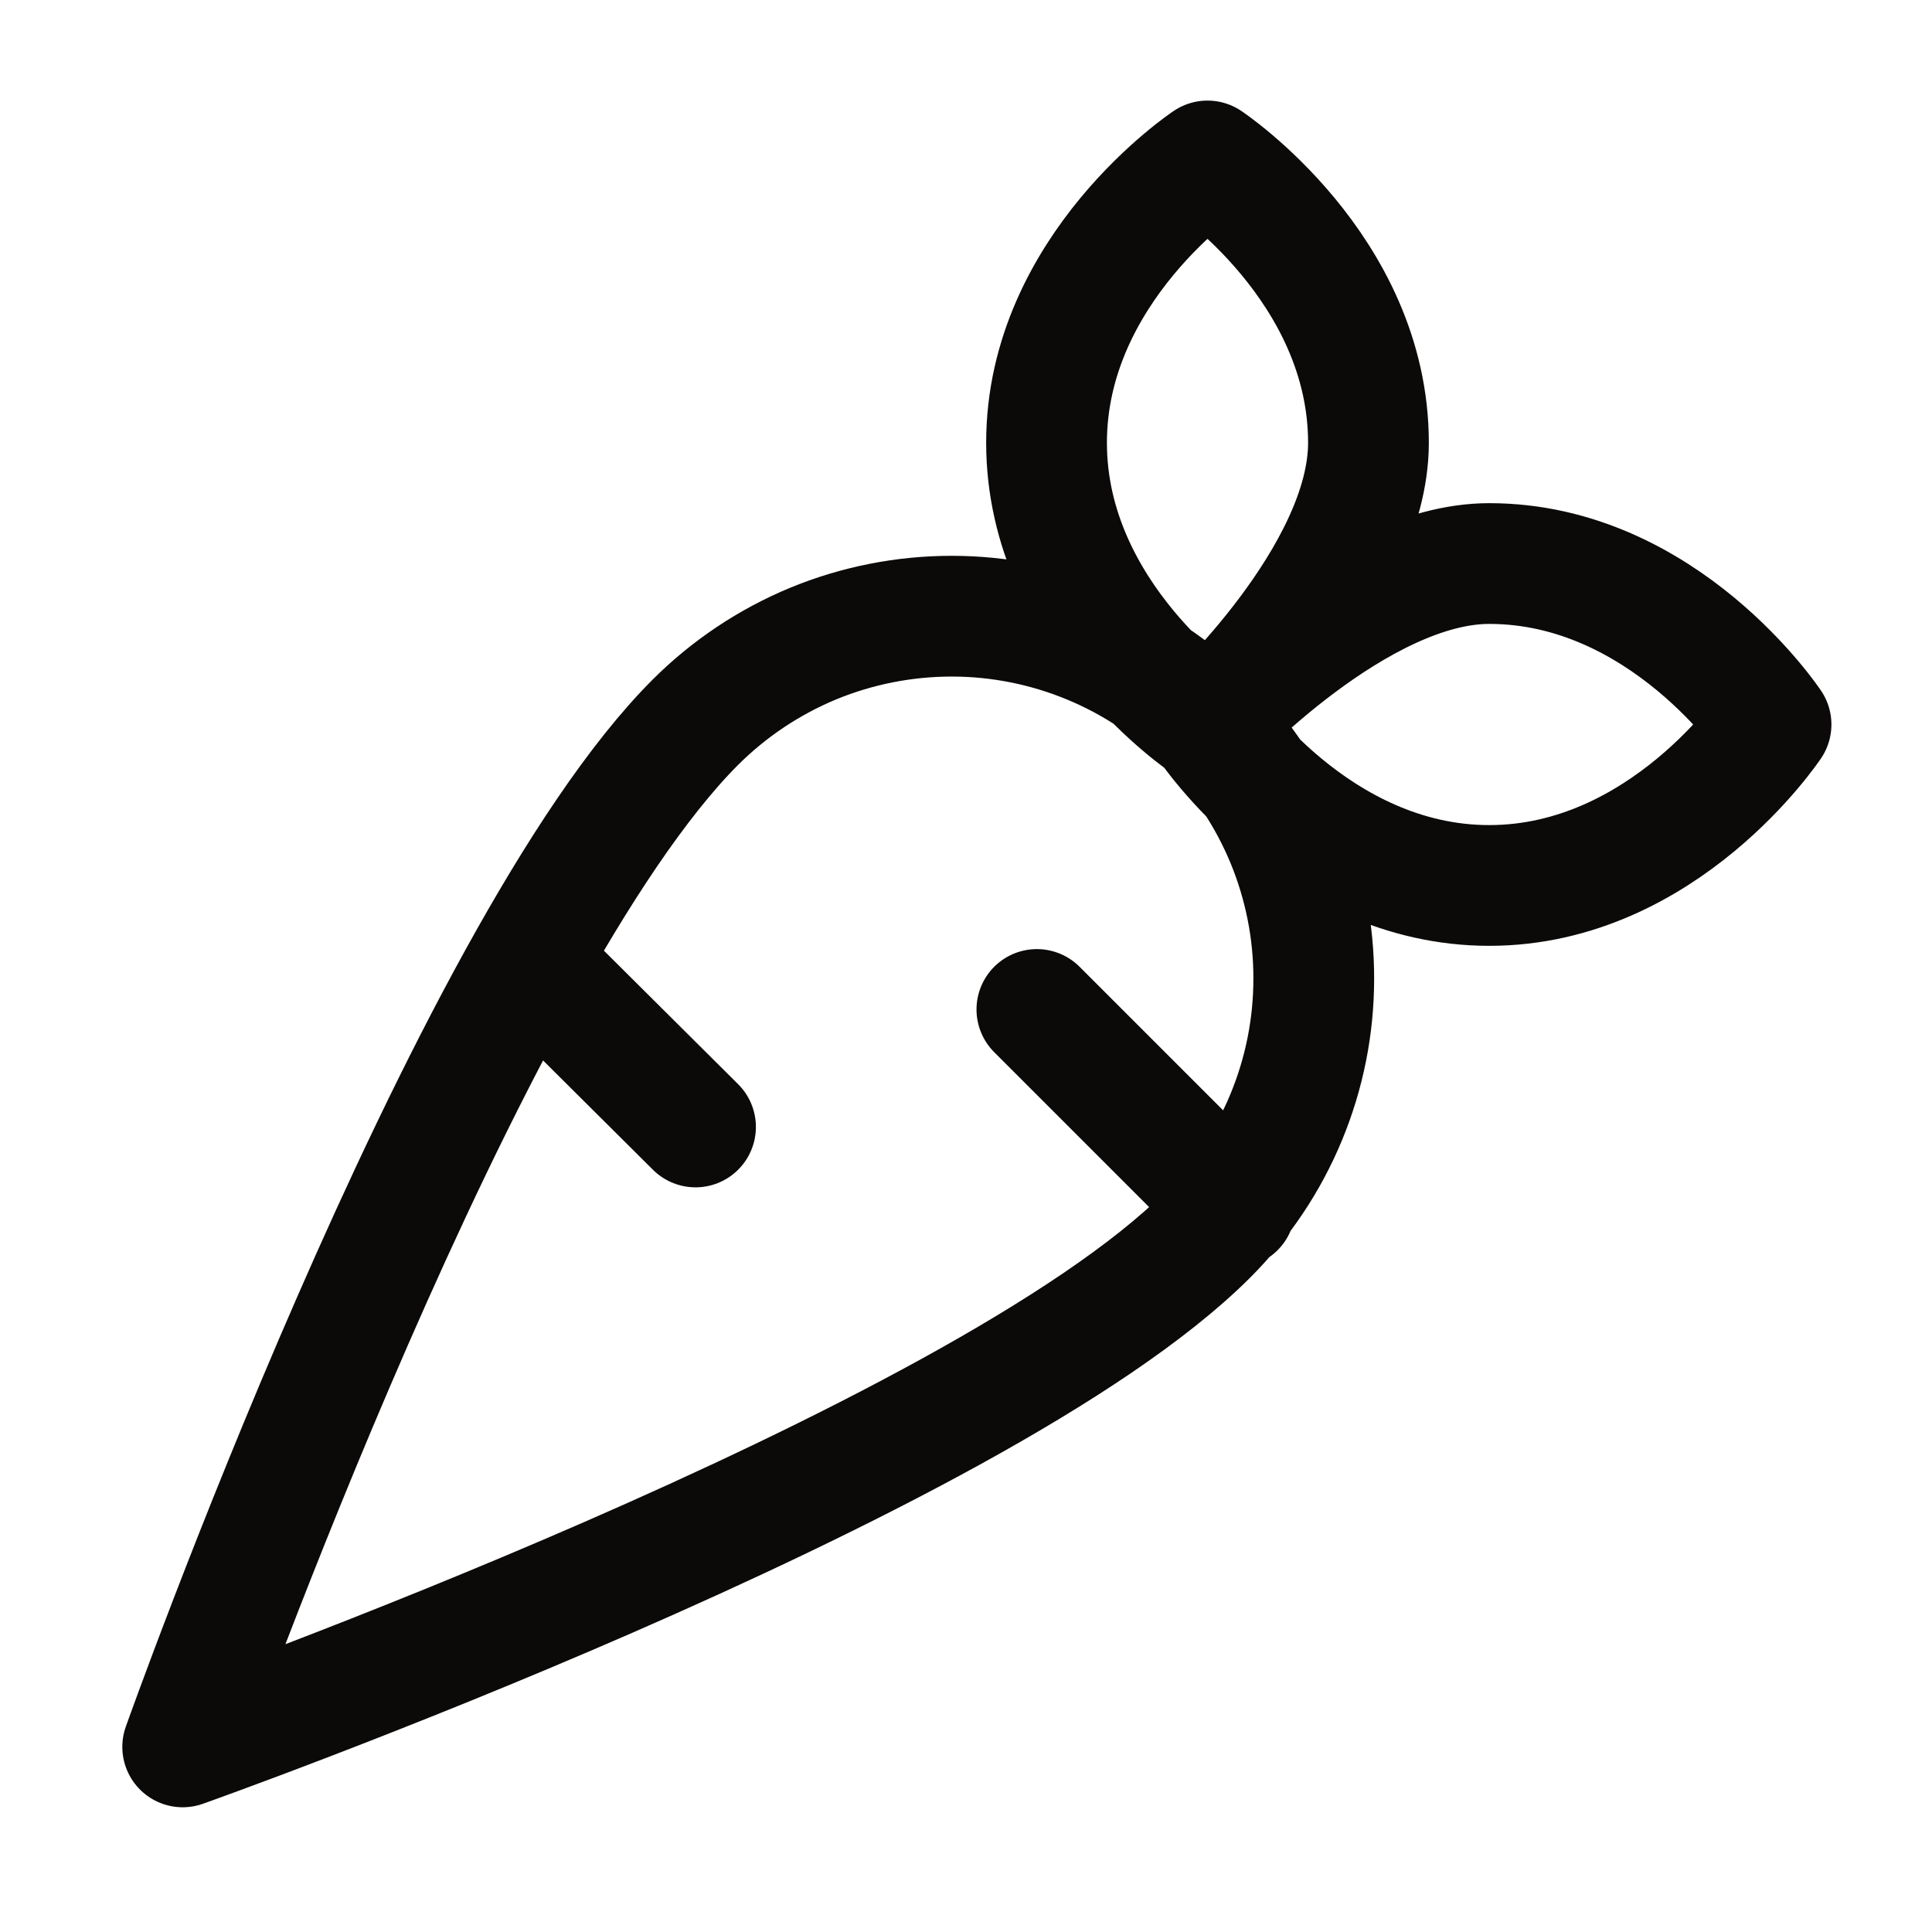
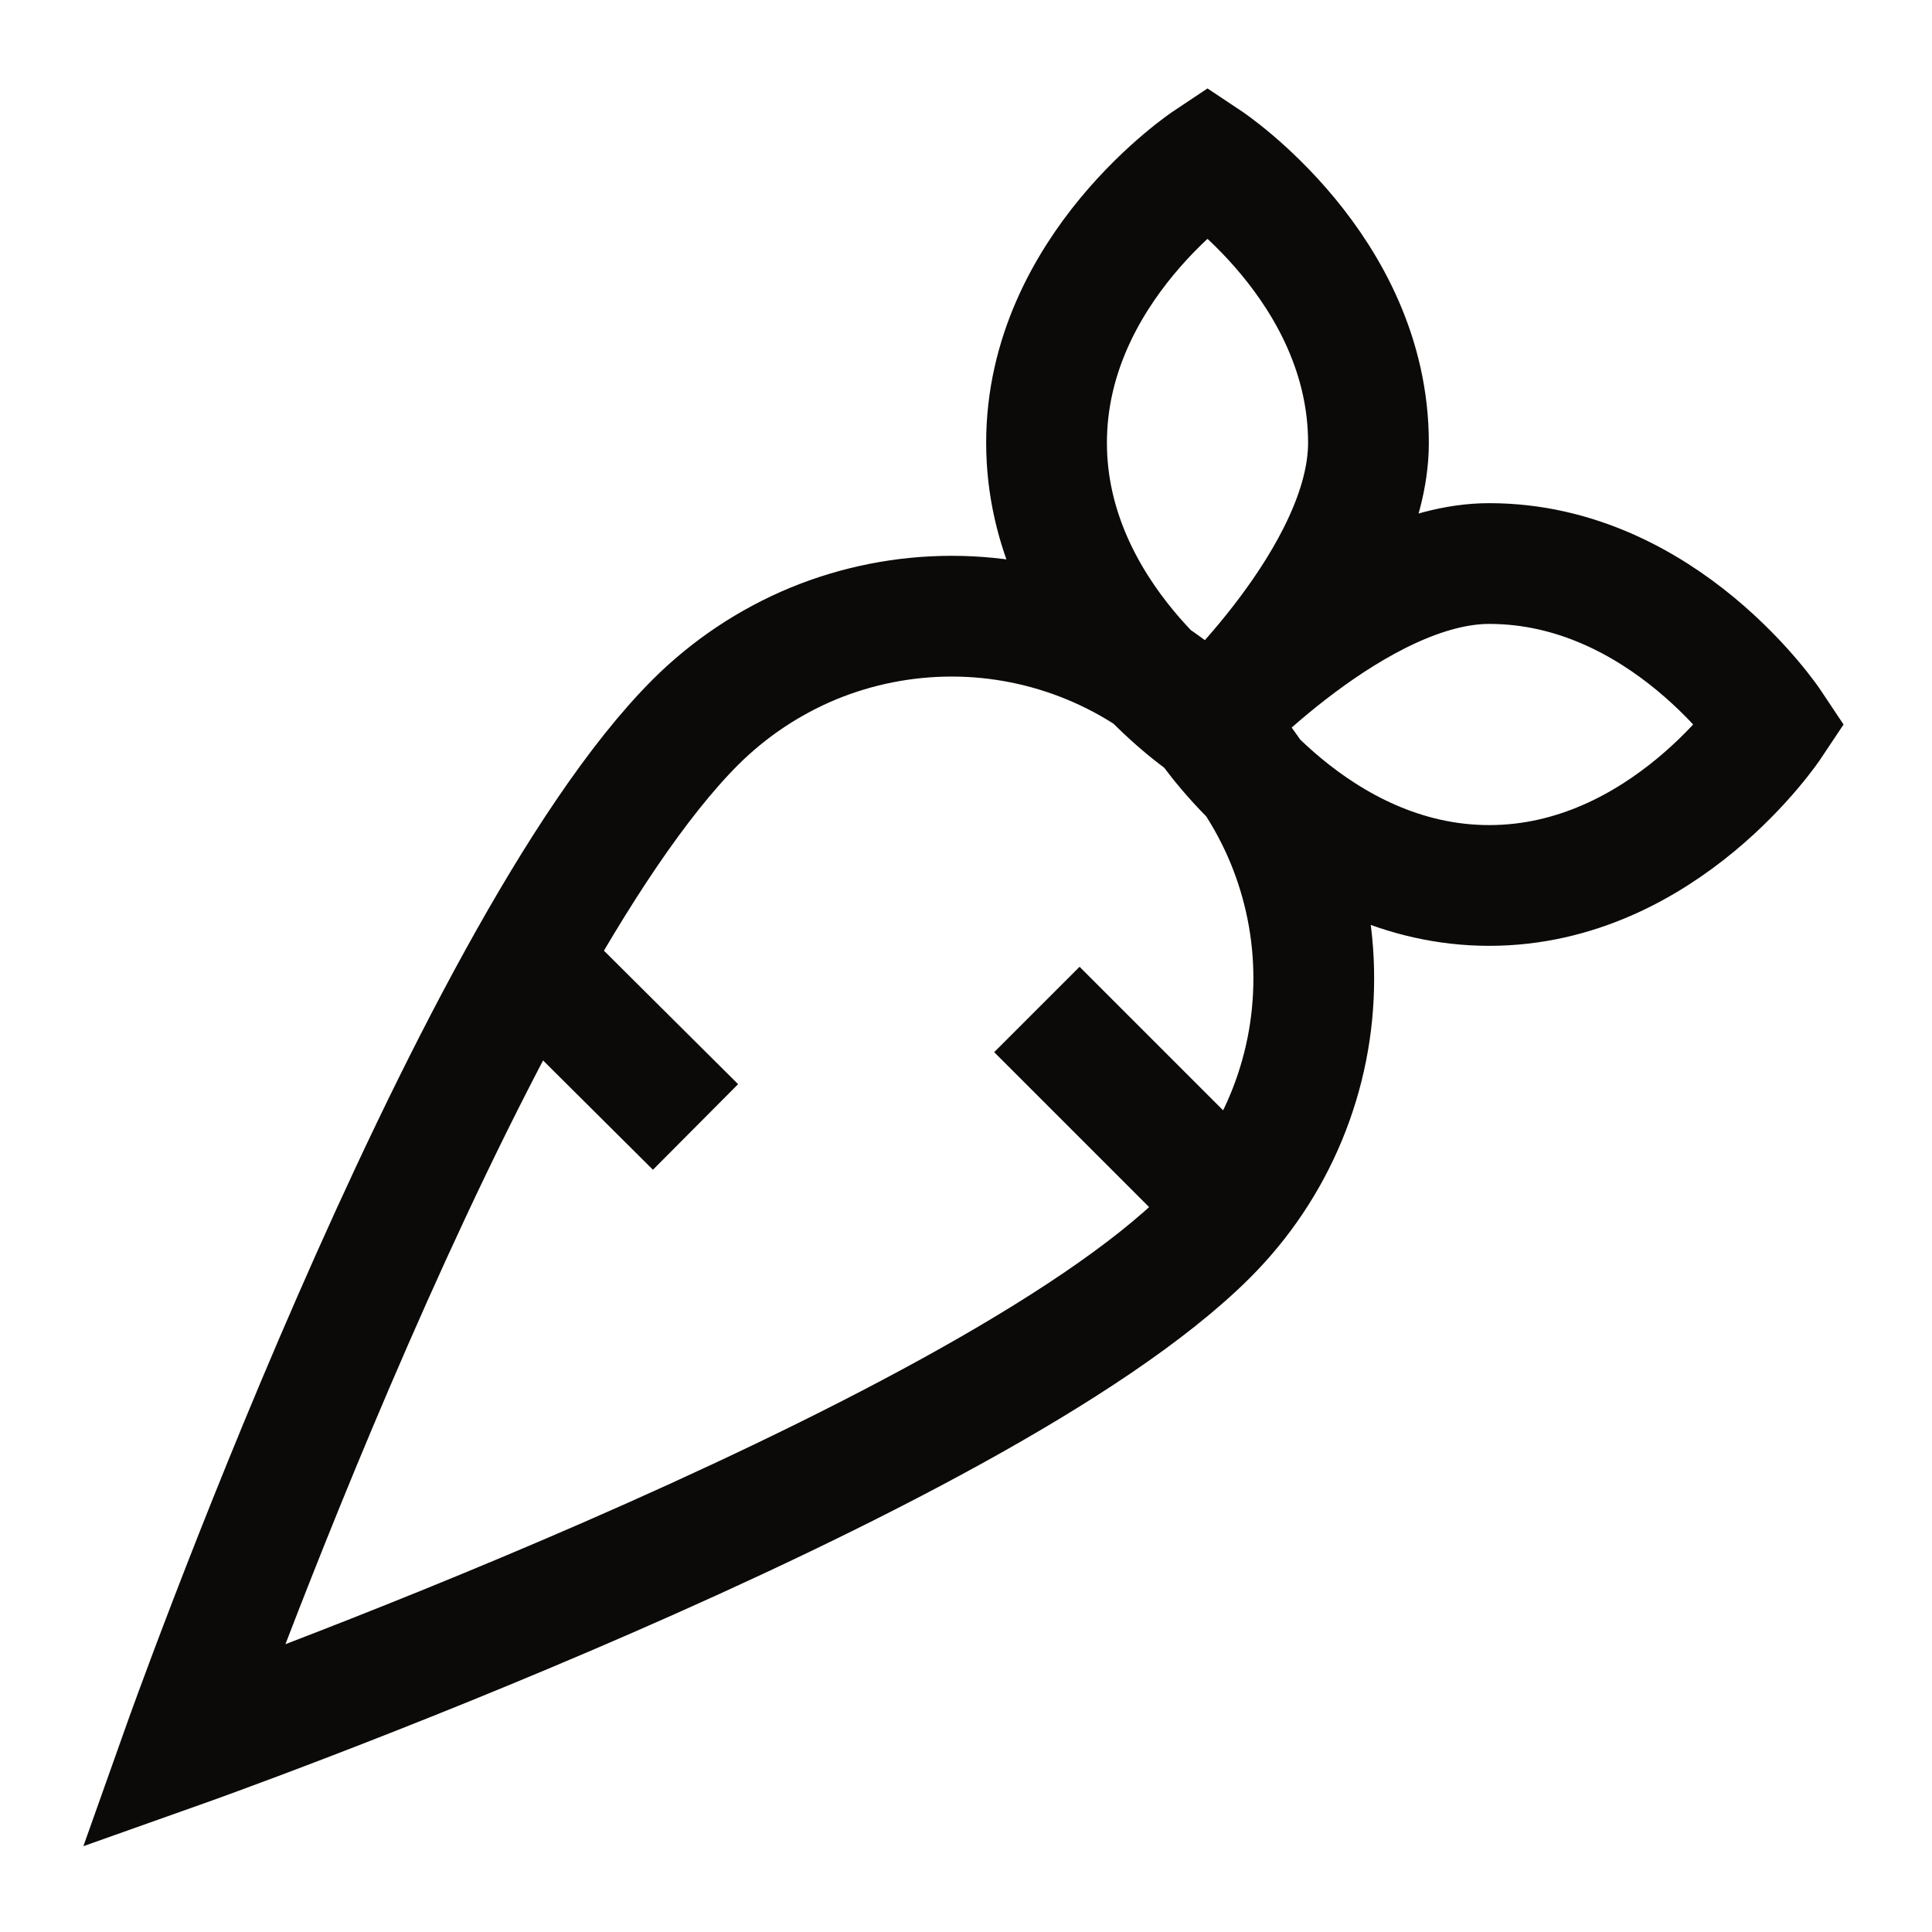
<svg xmlns="http://www.w3.org/2000/svg" width="16" height="16" viewBox="0 0 16 16" fill="none">
  <g id="carrot">
-     <path id="Vector" d="M5.76 9.333L4.393 7.973M10.227 10L8.587 8.36M10 6C10 6 11.24 4.667 12.333 4.667C13.78 4.667 14.667 6 14.667 6C14.667 6 13.78 7.333 12.333 7.333C10.887 7.333 10 6 10 6ZM10 6C10 6 8.667 5.113 8.667 3.667C8.667 2.22 10 1.333 10 1.333C10 1.333 11.333 2.22 11.333 3.667C11.333 4.773 10 6 10 6ZM1.513 14.467C1.513 14.467 8.093 12.133 10 10.227C10.279 9.948 10.5 9.618 10.651 9.254C10.802 8.89 10.88 8.5 10.88 8.106C10.881 7.712 10.803 7.321 10.653 6.957C10.502 6.593 10.282 6.262 10.003 5.983C9.725 5.705 9.394 5.483 9.03 5.332C8.666 5.181 8.276 5.103 7.882 5.103C7.488 5.103 7.098 5.18 6.734 5.33C6.37 5.481 6.039 5.702 5.76 5.98C3.847 7.893 1.513 14.467 1.513 14.467Z" stroke="#0C0A09" style="stroke:#0C0A09;stroke:color(display-p3 0.047 0.039 0.035);stroke-opacity:1;" stroke-linecap="round" stroke-linejoin="round" />
+     <path id="Vector" d="M5.76 9.333L4.393 7.973M10.227 10L8.587 8.36M10 6C10 6 11.24 4.667 12.333 4.667C13.78 4.667 14.667 6 14.667 6C14.667 6 13.78 7.333 12.333 7.333C10.887 7.333 10 6 10 6ZM10 6C10 6 8.667 5.113 8.667 3.667C8.667 2.22 10 1.333 10 1.333C10 1.333 11.333 2.22 11.333 3.667C11.333 4.773 10 6 10 6ZM1.513 14.467C1.513 14.467 8.093 12.133 10 10.227C10.279 9.948 10.5 9.618 10.651 9.254C10.802 8.89 10.88 8.5 10.88 8.106C10.881 7.712 10.803 7.321 10.653 6.957C10.502 6.593 10.282 6.262 10.003 5.983C9.725 5.705 9.394 5.483 9.03 5.332C8.666 5.181 8.276 5.103 7.882 5.103C7.488 5.103 7.098 5.18 6.734 5.33C6.37 5.481 6.039 5.702 5.76 5.98C3.847 7.893 1.513 14.467 1.513 14.467Z" stroke="#0C0A09" style="stroke:#0C0A09;stroke:color(display-p3 0.047 0.039 0.035);stroke-opacity:1;" strokeLinecap="round" strokeLinejoin="round" />
  </g>
</svg>
